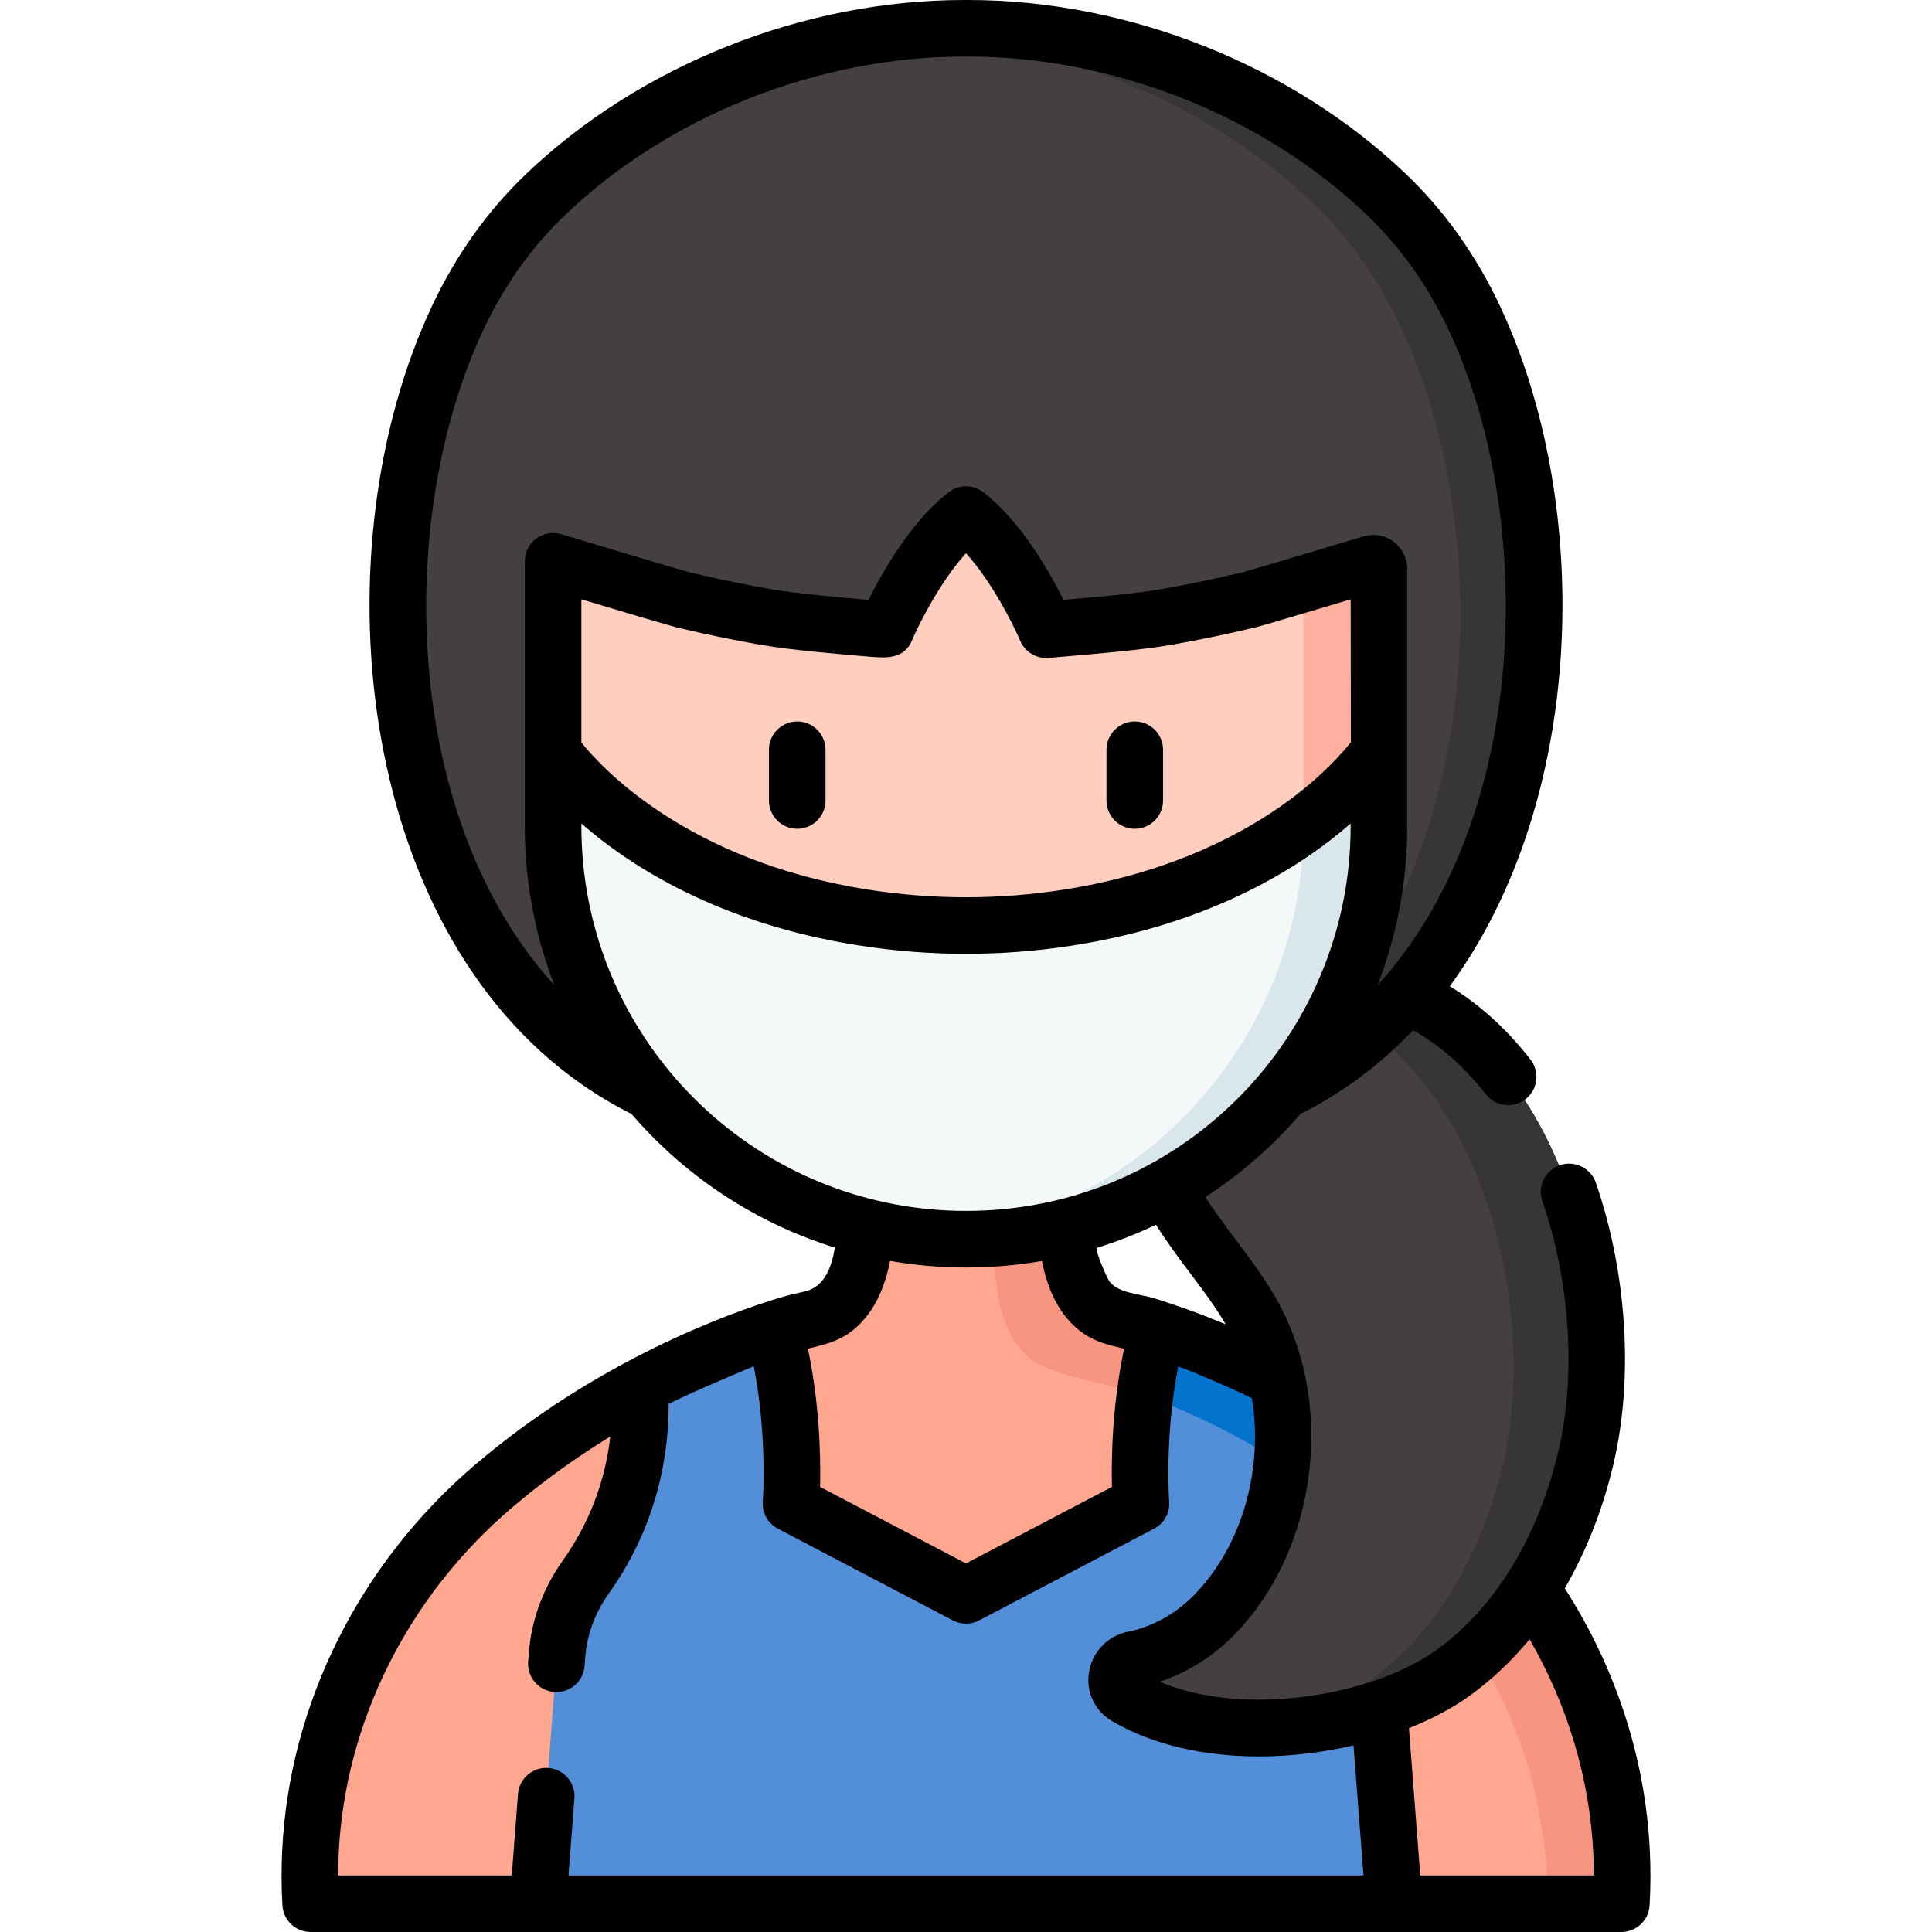
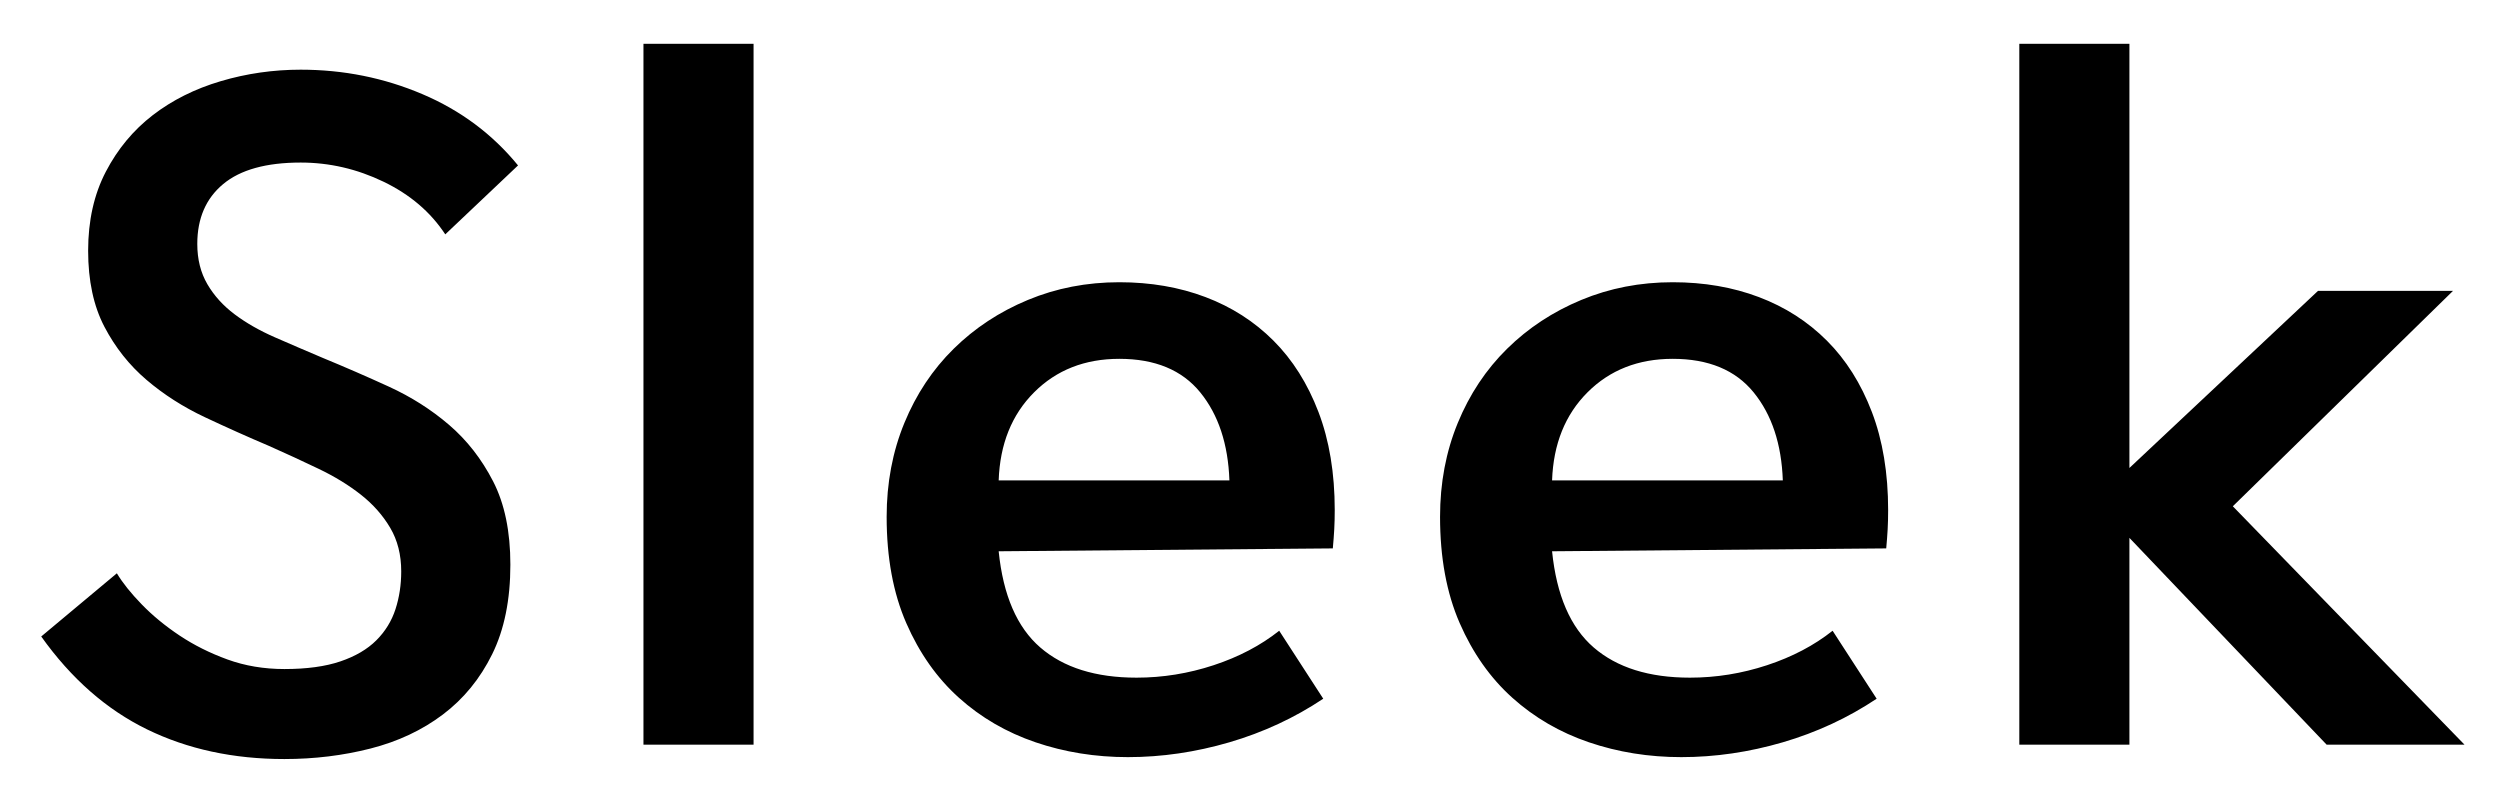
- <svg xmlns="http://www.w3.org/2000/svg" id="Capa_1" enable-background="new 0 0 512.192 512.192" height="512" viewBox="0 0 512.192 512.192" width="512">
-   <g>
-     <g>
-       <g>
-         <path d="m429.839 504.692h-347.485c-.271-4.663-.271-9.229-.058-13.649 1.793-37.651 19.843-72.568 48.527-97.025 31.376-26.763 65.161-38.861 77.797-42.721 2.342-.715 4.727-1.231 7.115-1.771 1.906-.431 3.553-1.184 4.969-2.183 10.673-7.454 8.579-28.5 8.579-28.5h53.626s-2.094 21.045 8.579 28.5c1.416 1 3.063 1.752 4.969 2.183 2.388.54 4.774 1.056 7.115 1.771 12.636 3.86 46.421 15.958 77.797 42.721 28.684 24.458 46.734 59.375 48.527 97.025.214 4.42.214 8.986-.057 13.649z" fill="#ffa78f" />
-       </g>
-       <g>
-         <path d="m429.836 504.691h-19.55c0-2.19-.05-4.35-.15-6.48-1.79-37.65-19.65-69.71-48.34-94.17-16.19-13.82-34.76-24.85-54.53-32.72-9.68-3.85-20.29-4.91-29.87-8.68-7.52-2.95-11.01-10.53-12.6-17.98-.24-1.16-2.88-19.43-2.12-19.43 0-.03-.01-6.36-.02-6.39h20.25s-2.09 21.05 8.58 28.5c1.41.998 3.051 1.748 4.947 2.178 2.397.544 4.792 1.059 7.142 1.777 12.641 3.862 46.42 15.961 77.79 42.725 28.69 24.45 46.74 59.37 48.53 97.02.211 4.42.211 8.989-.059 13.65z" fill="#f89580" />
-       </g>
-       <g>
-         <path d="m369.596 504.911h-227l.02-.22 5.06-65.921c.572-7.451 3.255-14.56 7.593-20.645 14.209-19.931 14.994-40.455 14.317-50.383 14.77-7.9 27.66-12.75 35.64-15.37 6.29 22.93 4.48 46.25 4.48 46.25l46.39 24.32 46.39-24.32s-1.81-23.32 4.48-46.25c7.98 2.62 20.87 7.47 35.64 15.37-.677 9.929.107 30.452 14.317 50.383 4.338 6.085 7.021 13.194 7.593 20.645l5.06 65.921z" fill="#528fd8" />
-       </g>
-       <g>
-         <path d="m344.596 391.001c-11.69-7.88-24.25-14.47-37.33-19.68-1.23-.49-2.48-.93-3.74-1.34.71-5.61 1.8-11.62 3.44-17.61.48.16.97.32 1.48.5.03 0 .05.01.07.02.78.26 1.59.54 2.44.85 2.984 1.088 5.907 2.161 8.85 3.34 2.67 1.07 5.53 2.29 8.55 3.66 1.948.884 3.861 1.81 5.79 2.7.39.18.78.37 1.17.57 2.37 1.16 4.8 2.4 7.29 3.73-.36 5.299-.31 13.619 1.99 23.26z" fill="#0473ce" />
-       </g>
-       <g>
-         <path d="m308.624 280.954c-5.68 12.563-4.035 26.086 3.344 38.415 6.932 11.582 16.862 21.342 22.406 33.649 10.906 24.214 6.309 55.795-12.372 75.008-5.775 5.939-13.397 10.311-21.462 11.888-4.598.899-6.158 6.858-2.37 9.615.11.08.215.15.314.208 23.81 14.06 64.939 9.442 86.712-6.225 18.618-13.396 30.163-35.347 35.297-57.307 11.857-50.718-13.336-129.664-75.988-127.592-15.315.507-29.408 8.023-35.881 22.341z" fill="#433f43" />
-       </g>
-       <g>
-         <path d="m420.496 386.211c-5.14 21.96-16.68 43.91-35.3 57.3-13.18 9.49-33.47 14.93-52.71 14.61 11.64-2.36 22.5-6.68 30.64-12.54 18.61-13.39 30.16-35.35 35.29-57.3 11.29-48.26-10.98-122.08-67.14-127.34 4.19-1.4 8.65-2.18 13.23-2.33 62.65-2.071 87.84 76.879 75.99 127.6z" fill="#383538" />
-       </g>
-       <g>
-         <path d="m390.89 84.359c-5.714-12.177-13.483-23.365-23.209-32.681-28.972-27.747-70.97-44.179-111.032-44.178-.185 0-.368.007-.552.008-.185-.001-.368-.008-.552-.008-40.062 0-82.061 16.431-111.032 44.178-9.727 9.316-17.495 20.504-23.209 32.681-28.011 59.695-20.725 156.358 37.052 196.839 18.497 12.959 37.414 17.435 59.564 18.11 2.919.089 73.435.089 76.354 0 22.15-.675 41.067-5.15 59.564-18.11 57.777-40.481 65.062-137.144 37.052-196.839z" fill="#433f43" />
-       </g>
-       <g>
-         <path d="m353.836 281.2c-17.87 12.52-36.12 17.12-57.31 18.02 13.28-2.52 25.59-7.36 37.72-15.86 57.78-40.48 65.06-137.14 37.05-196.84-5.71-12.18-13.48-23.36-23.21-32.68-28.97-27.75-70.97-44.18-111.03-44.18-.19 0-.37.01-.55.01-.19 0-.37-.01-.56-.01-2.29 0-4.58.05-6.88.16 8.81-1.53 17.69-2.32 26.48-2.32.18 0 .37.01.55.01s.37-.01.55-.01c40.06 0 82.06 16.43 111.03 44.18 9.73 9.31 17.5 20.5 23.21 32.68 28.01 59.69 20.73 156.36-37.05 196.84z" fill="#383538" />
-       </g>
-       <g>
-         <path d="m353.739 129.574 11.823 21.225v68.259c0 3.73-.188 7.421-.553 11.052-2.585 25.815-14.141 48.985-31.509 66.352-19.805 19.805-47.169 32.061-77.405 32.061-56.731 0-103.377-43.153-108.913-98.413-.365-3.631-.553-7.322-.553-11.052v-72.188l10.493-17.295h196.617z" fill="#ffcebf" />
-       </g>
-       <g>
-         <path d="m353.739 121.478 11.827 29.321v68.259c0 3.73-.19 7.42-.56 11.05-2.58 25.82-14.14 48.99-31.51 66.35-19.8 19.81-47.16 32.06-77.4 32.06-3.37 0-6.71-.15-10-.46 26.25-2.36 49.81-14 67.4-31.6 17.37-17.36 28.93-40.53 31.51-66.35.37-3.63.56-7.32.56-11.05v-97.58z" fill="#ffb09e" />
-       </g>
-       <g>
-         <path d="m365.562 199.331v19.726c0 3.73-.188 7.421-.553 11.052-2.585 25.815-14.141 48.985-31.509 66.352-19.805 19.805-47.169 32.061-77.405 32.061-56.731 0-103.377-43.153-108.913-98.413-.365-3.631-.553-7.322-.553-11.052v-19.726s22.625 34.461 82.023 43.875c18.174 2.88 36.712 2.88 54.886 0 59.399-9.413 82.024-43.875 82.024-43.875z" fill="#f5f8f9" />
-       </g>
-       <g>
-         <path d="m365.566 199.328v19.73c0 3.73-.19 7.42-.56 11.05-2.58 25.82-14.14 48.99-31.51 66.35-19.8 19.81-47.16 32.06-77.4 32.06-2.521 0-5.009-.056-7.52-.26-.83-.05-1.66-.12-2.48-.2 26.25-2.36 49.81-14 67.4-31.6 17.37-17.36 28.93-40.53 31.51-66.35.37-3.63.56-7.32.56-11.05v-.39c13.98-10.17 20-19.34 20-19.34z" fill="#d9e7ec" />
-       </g>
-       <g>
-         <path d="m346.019 85.447c-14.863-18.52-36.314-30.432-59.281-35.693-20.201-4.627-41.055-4.633-61.284 0-22.967 5.261-44.417 17.173-59.281 35.693-12.799 15.948-19.543 35.915-19.543 56.364v6.994s31.893 9.598 34.357 10.189c7.313 1.756 14.679 3.292 22.089 4.582 8.565 1.491 23.112 2.609 31.745 3.36 0 0 8.915-21.062 21.274-30.513 12.359 9.451 21.274 30.513 21.274 30.513 8.633-.751 23.181-1.869 31.745-3.36 7.41-1.29 14.777-2.826 22.089-4.582 2.464-.592 34.357-10.189 34.357-10.189v-6.994c.002-20.449-6.742-40.415-19.541-56.364z" fill="#433f43" />
-       </g>
-       <g>
-         <path d="m211.353 191.267c-4.143 0-7.5 3.357-7.5 7.5v13.454c0 4.143 3.357 7.5 7.5 7.5s7.5-3.357 7.5-7.5v-13.454c0-4.143-3.357-7.5-7.5-7.5z" />
-         <path d="m300.839 191.267c-4.143 0-7.5 3.357-7.5 7.5v13.454c0 4.143 3.357 7.5 7.5 7.5s7.5-3.357 7.5-7.5v-13.454c0-4.143-3.357-7.5-7.5-7.5z" />
-         <path d="m437.388 490.686c-1.175-24.663-9.112-48.667-22.553-69.603 5.707-9.835 10.118-21.01 12.96-33.169 5.3-22.667 3.533-50.471-4.727-74.375-1.353-3.916-5.626-5.993-9.538-4.64-3.915 1.353-5.992 5.623-4.64 9.538 7.374 21.341 8.98 46.036 4.299 66.063-5.371 22.973-16.869 41.769-32.376 52.927-17.055 12.272-51.125 17.854-73.395 8.422 7.377-2.436 14.318-6.792 19.959-12.592 20.338-20.917 26.156-55.957 13.833-83.317-3.618-8.032-8.763-14.865-13.739-21.474-2.845-3.779-5.535-7.387-7.912-11.118 6.867-4.454 13.319-9.657 19.244-15.581 2.07-2.07 4.04-4.226 5.94-6.435 4.599-2.293 9.047-4.941 13.398-7.99 5.997-4.201 11.478-8.981 16.472-14.231 7.116 3.979 13.564 9.637 19.296 16.987 2.549 3.266 7.261 3.846 10.527 1.301 3.266-2.548 3.848-7.261 1.301-10.527-6.31-8.089-13.49-14.575-21.387-19.411 36.128-49.214 38.118-127.461 13.329-180.288-6.305-13.435-14.652-25.181-24.812-34.911-30.245-28.969-73.692-46.263-116.218-46.262l-.513.008s-.593-.008-.597-.008c-42.524 0-85.971 17.295-116.215 46.262-10.159 9.73-18.507 21.477-24.813 34.912-29.807 63.526-20.9 163.821 39.54 206.167 4.341 3.042 8.776 5.688 13.362 7.98 3.1 3.599 6.427 7.031 9.98 10.265 12.766 11.617 27.768 20.144 43.938 25.17-.831 4.896-2.536 10.394-7.981 11.62-2.238.504-4.551 1.024-6.921 1.748-13.43 4.104-48.154 16.622-80.472 44.188-30.653 26.138-49.298 63.452-51.152 102.372-.234 4.855-.213 9.716.063 14.445.23 3.967 3.515 7.064 7.487 7.064h347.484c3.973 0 7.257-3.098 7.487-7.064.275-4.731.297-9.591.062-14.443zm-112.459-139.608c-8.111-3.371-14.777-5.614-19.167-6.955-3.614-1.104-9.107-1.222-11.624-4.359-.553-.69-4.112-8.719-3.276-8.978 5.343-1.656 10.555-3.689 15.597-6.097 2.823 4.513 5.965 8.727 9.031 12.798 3.454 4.588 6.762 8.989 9.439 13.591zm-176.137-209.454c-2.27-.685-4.73-.253-6.636 1.162-1.903 1.415-3.025 3.647-3.025 6.02v70.252c0 3.937.198 7.908.59 11.8 1.049 10.473 3.503 20.656 7.231 30.316-16.32-17.888-27.428-42.853-31.877-72.309-5.265-34.851-.398-72.727 13.018-101.318 5.519-11.758 12.788-22.003 21.608-30.452 27.52-26.36 67.088-42.096 105.842-42.095l.593.008.513-.008c38.755-.001 78.322 15.735 105.844 42.094 8.82 8.449 16.09 18.694 21.607 30.451 13.417 28.593 18.283 66.469 13.019 101.319-4.455 29.489-15.59 54.465-31.94 72.356 3.759-9.707 6.247-19.914 7.293-30.36.393-3.895.591-7.866.591-11.803l.003-68.273c-.006-2.825-1.363-5.518-3.632-7.2-2.267-1.683-5.235-2.201-7.935-1.388-21.925 6.587-30.934 9.23-32.044 9.506-7.251 1.741-14.526 3.25-21.625 4.486-6.701 1.167-17.506 2.118-25.888 2.831-3.66-7.342-11.349-20.952-21.29-28.554-2.689-2.057-6.422-2.057-9.111 0-9.941 7.602-17.63 21.212-21.29 28.554-8.382-.713-19.187-1.664-25.888-2.831-7.1-1.236-14.375-2.745-21.614-4.483-1.887-.468-21.83-6.432-33.957-10.081zm209.342 55.133c-2.18 2.762-7.467 8.833-16.426 15.439-11.188 8.25-30.566 19.042-59.343 23.604-17.432 2.762-35.107 2.763-52.539 0-47.785-7.574-70.436-32.376-75.696-38.96v-37.951c9.875 2.959 23.343 6.976 25.106 7.399 7.556 1.813 15.144 3.388 22.554 4.678 7.75 1.35 19.841 2.376 28.669 3.126 4.443.38 9.197.669 11.269-4.23 1.864-4.407 7.494-15.608 14.364-23.201 6.849 7.581 12.496 18.791 14.37 23.201 1.267 2.992 4.312 4.836 7.558 4.548l3.712-.317c8.828-.75 20.919-1.776 28.669-3.126 7.409-1.29 14.997-2.863 22.556-4.678 1.391-.335 9.83-2.822 25.119-7.404zm-170.644 97.735c-18.675-16.995-30.339-40.125-32.845-65.134-.342-3.397-.515-6.863-.515-10.301v-.725c13.22 11.53 36.654 26.466 73.349 32.281 18.988 3.01 38.246 3.01 57.234 0 36.691-5.814 60.129-20.751 73.349-32.281v.725c0 3.438-.173 6.903-.516 10.305-2.328 23.253-12.751 45.199-29.35 61.797-19.257 19.258-44.863 29.864-72.101 29.864-25.441 0-49.805-9.421-68.605-26.531zm37.509 58.998c6.582-4.597 9.611-12.202 10.958-19.211 6.603 1.149 13.337 1.744 20.14 1.744 6.822 0 13.553-.587 20.14-1.724 1.345 6.999 4.365 14.587 10.924 19.168 3.446 2.407 7.046 3.158 10.846 4.093-3.195 15.158-3.4 29.368-3.224 36.63l-38.687 20.282-38.686-20.282c.177-7.263-.029-21.474-3.224-36.634 3.768-.937 7.524-1.769 10.813-4.066zm-74.285 143.702 1.568-20.434c.317-4.13-2.773-7.735-6.903-8.052-4.129-.325-7.734 2.774-8.052 6.903l-1.657 21.582h-46.027c.003-1.923.051-3.857.144-5.793 1.658-34.801 18.389-68.215 45.903-91.676 8.693-7.415 17.569-13.658 26.104-18.888-1.074 9.42-4.317 21.271-12.633 32.935-5.197 7.291-8.297 15.737-8.963 24.424l-.178 2.313c-.317 4.131 2.772 7.735 6.902 8.053 4.154.324 7.735-2.774 8.053-6.902l.179-2.314c.457-5.965 2.608-11.797 6.221-16.865 13.437-18.846 15.955-38.12 15.877-50.278 6.36-3.236 21.675-9.633 22.33-9.88.082-.031.167-.064.249-.095 3.641 18.572 2.412 35.627 2.397 35.816-.232 2.989 1.339 5.83 3.995 7.223l46.39 24.32c2.182 1.143 4.783 1.143 6.965 0l46.39-24.32c2.652-1.391 4.223-4.231 3.995-7.217-.015-.194-1.243-17.247 2.396-35.817 1.12.421 2.282.869 3.49 1.347 2.674 1.061 11.402 4.885 13.127 5.7.958.453 1.926.917 2.909 1.399 3.078 18.74-2.471 38.969-15.262 52.124-4.901 5.039-11.125 8.504-17.524 9.756-5.102.997-9.125 4.927-10.251 10.009-1.113 5.025.768 10.019 4.89 13.019.335.244.659.456.931.614 11.161 6.591 25.033 9.445 39.105 9.445 8.467 0 16.996-1.049 25.058-2.925l2.647 34.475h-210.765zm225.811 0-2.998-39.038c6.025-2.392 11.489-5.272 16.048-8.552 5.824-4.191 11.158-9.245 15.932-15.029 10.037 17.416 15.948 36.891 16.898 56.831.093 1.935.141 3.867.144 5.789h-46.024z" />
-       </g>
-     </g>
+ <svg xmlns="http://www.w3.org/2000/svg" class="logo" viewBox="0 0 47 15" version="1.1">
+   <g id="logo" transform="translate(-113, -89)">
+     <path d="M114.657,93.712 C114.657,93.148 114.768,92.653 114.99,92.227 C115.212,91.801 115.506,91.447 115.872,91.165 C116.238,90.883 116.664,90.67 117.15,90.526 C117.636,90.382 118.137,90.31 118.653,90.31 C119.457,90.31 120.219,90.463 120.939,90.769 C121.659,91.075 122.259,91.522 122.739,92.11 L121.371,93.406 C121.095,92.986 120.708,92.656 120.21,92.416 C119.712,92.176 119.193,92.056 118.653,92.056 C118.005,92.056 117.519,92.191 117.195,92.461 C116.871,92.731 116.709,93.106 116.709,93.586 C116.709,93.874 116.772,94.126 116.898,94.342 C117.024,94.558 117.195,94.747 117.411,94.909 C117.627,95.071 117.879,95.215 118.167,95.341 C118.455,95.467 118.755,95.596 119.067,95.728 C119.475,95.896 119.889,96.076 120.309,96.268 C120.729,96.46 121.107,96.7 121.443,96.988 C121.779,97.276 122.055,97.63 122.271,98.05 C122.487,98.47 122.595,98.992 122.595,99.616 C122.595,100.276 122.481,100.837 122.253,101.299 C122.025,101.761 121.716,102.139 121.326,102.433 C120.936,102.727 120.483,102.94 119.967,103.072 C119.451,103.204 118.911,103.27 118.347,103.27 C117.387,103.27 116.526,103.084 115.764,102.712 C115.002,102.34 114.339,101.758 113.775,100.966 L115.197,99.778 C115.305,99.958 115.461,100.153 115.665,100.363 C115.869,100.573 116.106,100.768 116.376,100.948 C116.646,101.128 116.946,101.278 117.276,101.398 C117.606,101.518 117.963,101.578 118.347,101.578 C118.767,101.578 119.118,101.53 119.4,101.434 C119.682,101.338 119.907,101.206 120.075,101.038 C120.243,100.87 120.363,100.675 120.435,100.453 C120.507,100.231 120.543,99.994 120.543,99.742 C120.543,99.43 120.474,99.157 120.336,98.923 C120.198,98.689 120.015,98.482 119.787,98.302 C119.559,98.122 119.295,97.96 118.995,97.816 C118.695,97.672 118.383,97.528 118.059,97.384 C117.663,97.216 117.261,97.036 116.853,96.844 C116.445,96.652 116.079,96.418 115.755,96.142 C115.431,95.866 115.167,95.533 114.963,95.143 C114.759,94.753 114.657,94.276 114.657,93.712 Z M127.167,89.824 L127.167,103 L125.097,103 L125.097,89.824 L127.167,89.824 Z M131.775,99.364 C131.859,100.192 132.12,100.795 132.558,101.173 C132.996,101.551 133.599,101.74 134.367,101.74 C134.859,101.74 135.342,101.662 135.816,101.506 C136.29,101.35 136.701,101.134 137.049,100.858 L137.877,102.136 C137.337,102.496 136.749,102.769 136.113,102.955 C135.477,103.141 134.841,103.234 134.205,103.234 C133.593,103.234 133.014,103.141 132.468,102.955 C131.922,102.769 131.442,102.49 131.028,102.118 C130.614,101.746 130.284,101.278 130.038,100.714 C129.792,100.15 129.669,99.484 129.669,98.716 C129.669,98.08 129.78,97.492 130.002,96.952 C130.224,96.412 130.533,95.947 130.929,95.557 C131.325,95.167 131.79,94.861 132.324,94.639 C132.858,94.417 133.431,94.306 134.043,94.306 C134.631,94.306 135.171,94.399 135.663,94.585 C136.155,94.771 136.581,95.044 136.941,95.404 C137.301,95.764 137.583,96.211 137.787,96.745 C137.991,97.279 138.093,97.894 138.093,98.59 C138.093,98.722 138.09,98.842 138.084,98.95 C138.078,99.058 138.069,99.178 138.057,99.31 L131.775,99.364 Z M134.043,95.746 C133.395,95.746 132.861,95.956 132.441,96.376 C132.021,96.796 131.799,97.348 131.775,98.032 L136.113,98.032 C136.089,97.348 135.906,96.796 135.564,96.376 C135.222,95.956 134.715,95.746 134.043,95.746 Z M142.179,99.364 C142.263,100.192 142.524,100.795 142.962,101.173 C143.4,101.551 144.003,101.74 144.771,101.74 C145.263,101.74 145.746,101.662 146.22,101.506 C146.694,101.35 147.105,101.134 147.453,100.858 L148.281,102.136 C147.741,102.496 147.153,102.769 146.517,102.955 C145.881,103.141 145.245,103.234 144.609,103.234 C143.997,103.234 143.418,103.141 142.872,102.955 C142.326,102.769 141.846,102.49 141.432,102.118 C141.018,101.746 140.688,101.278 140.442,100.714 C140.196,100.15 140.073,99.484 140.073,98.716 C140.073,98.08 140.184,97.492 140.406,96.952 C140.628,96.412 140.937,95.947 141.333,95.557 C141.729,95.167 142.194,94.861 142.728,94.639 C143.262,94.417 143.835,94.306 144.447,94.306 C145.035,94.306 145.575,94.399 146.067,94.585 C146.559,94.771 146.985,95.044 147.345,95.404 C147.705,95.764 147.987,96.211 148.191,96.745 C148.395,97.279 148.497,97.894 148.497,98.59 C148.497,98.722 148.494,98.842 148.488,98.95 C148.482,99.058 148.473,99.178 148.461,99.31 L142.179,99.364 Z M144.447,95.746 C143.799,95.746 143.265,95.956 142.845,96.376 C142.425,96.796 142.203,97.348 142.179,98.032 L146.517,98.032 C146.493,97.348 146.31,96.796 145.968,96.376 C145.626,95.956 145.119,95.746 144.447,95.746 Z M153.033,89.824 L153.033,97.798 L156.579,94.468 L159.117,94.468 L154.977,98.518 L159.333,103 L156.741,103 L153.033,99.112 L153.033,103 L150.963,103 L150.963,89.824 L153.033,89.824 Z" id="Sleek" />
  </g>
</svg>
